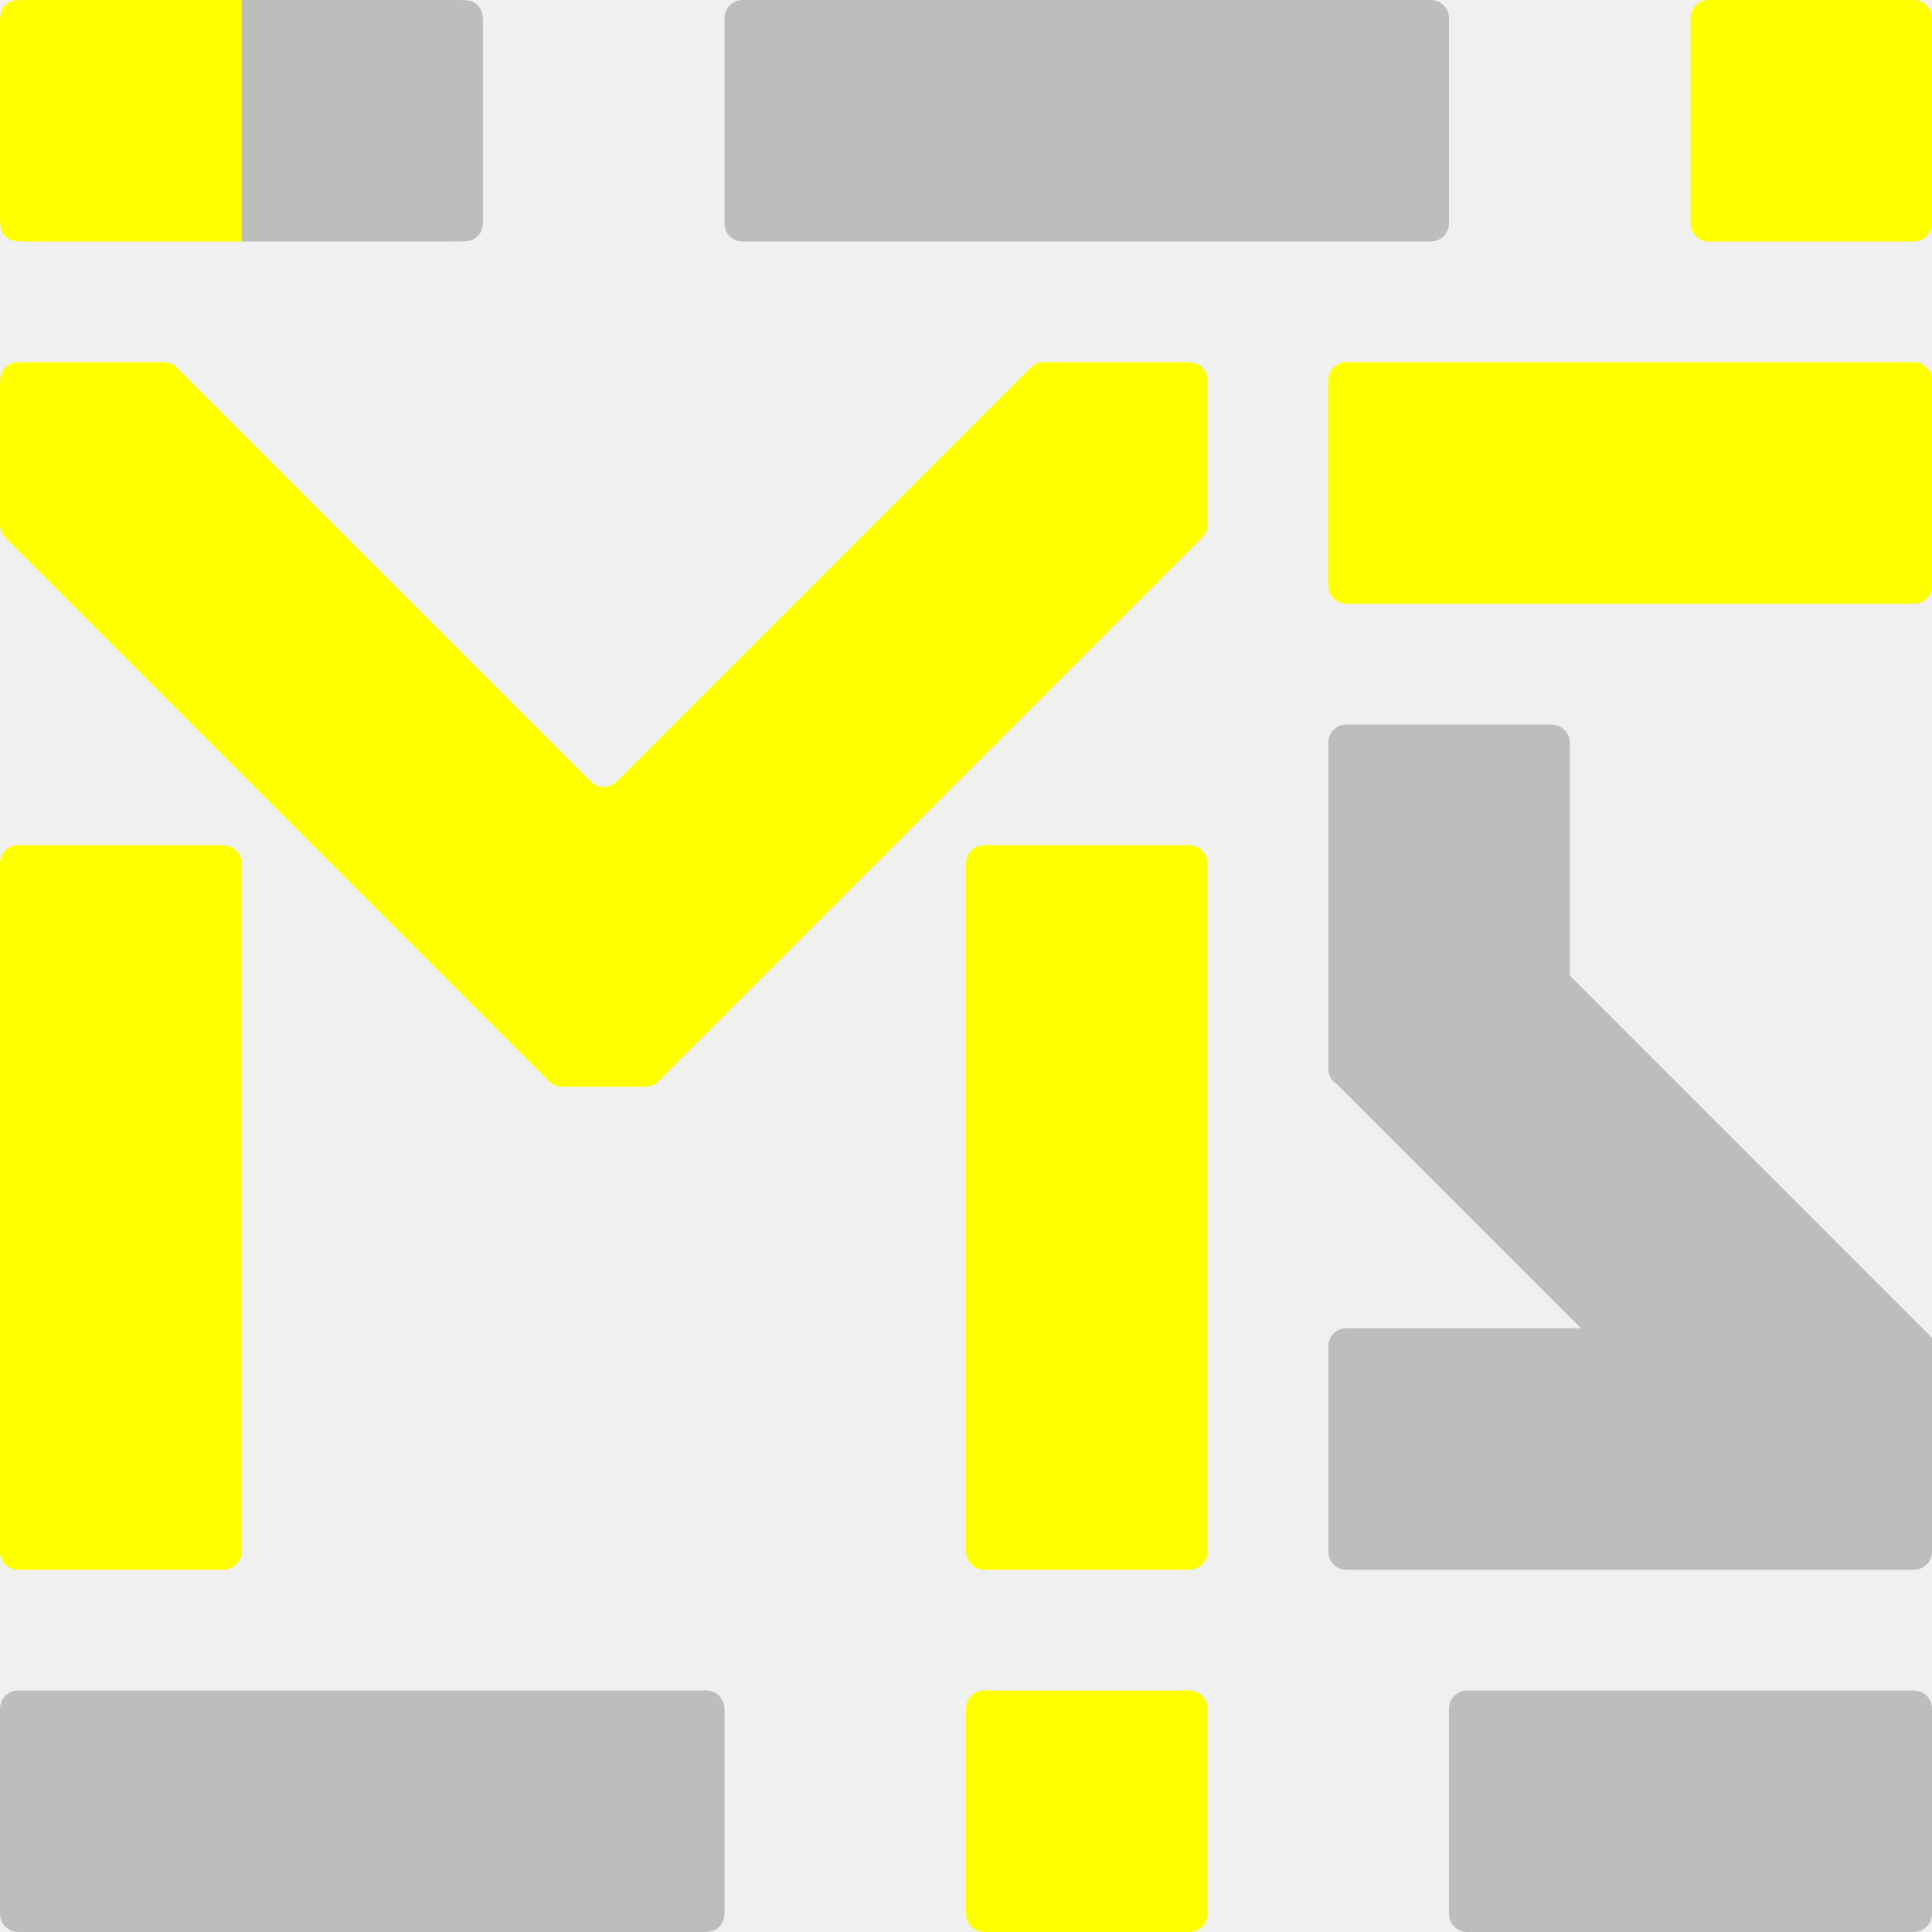
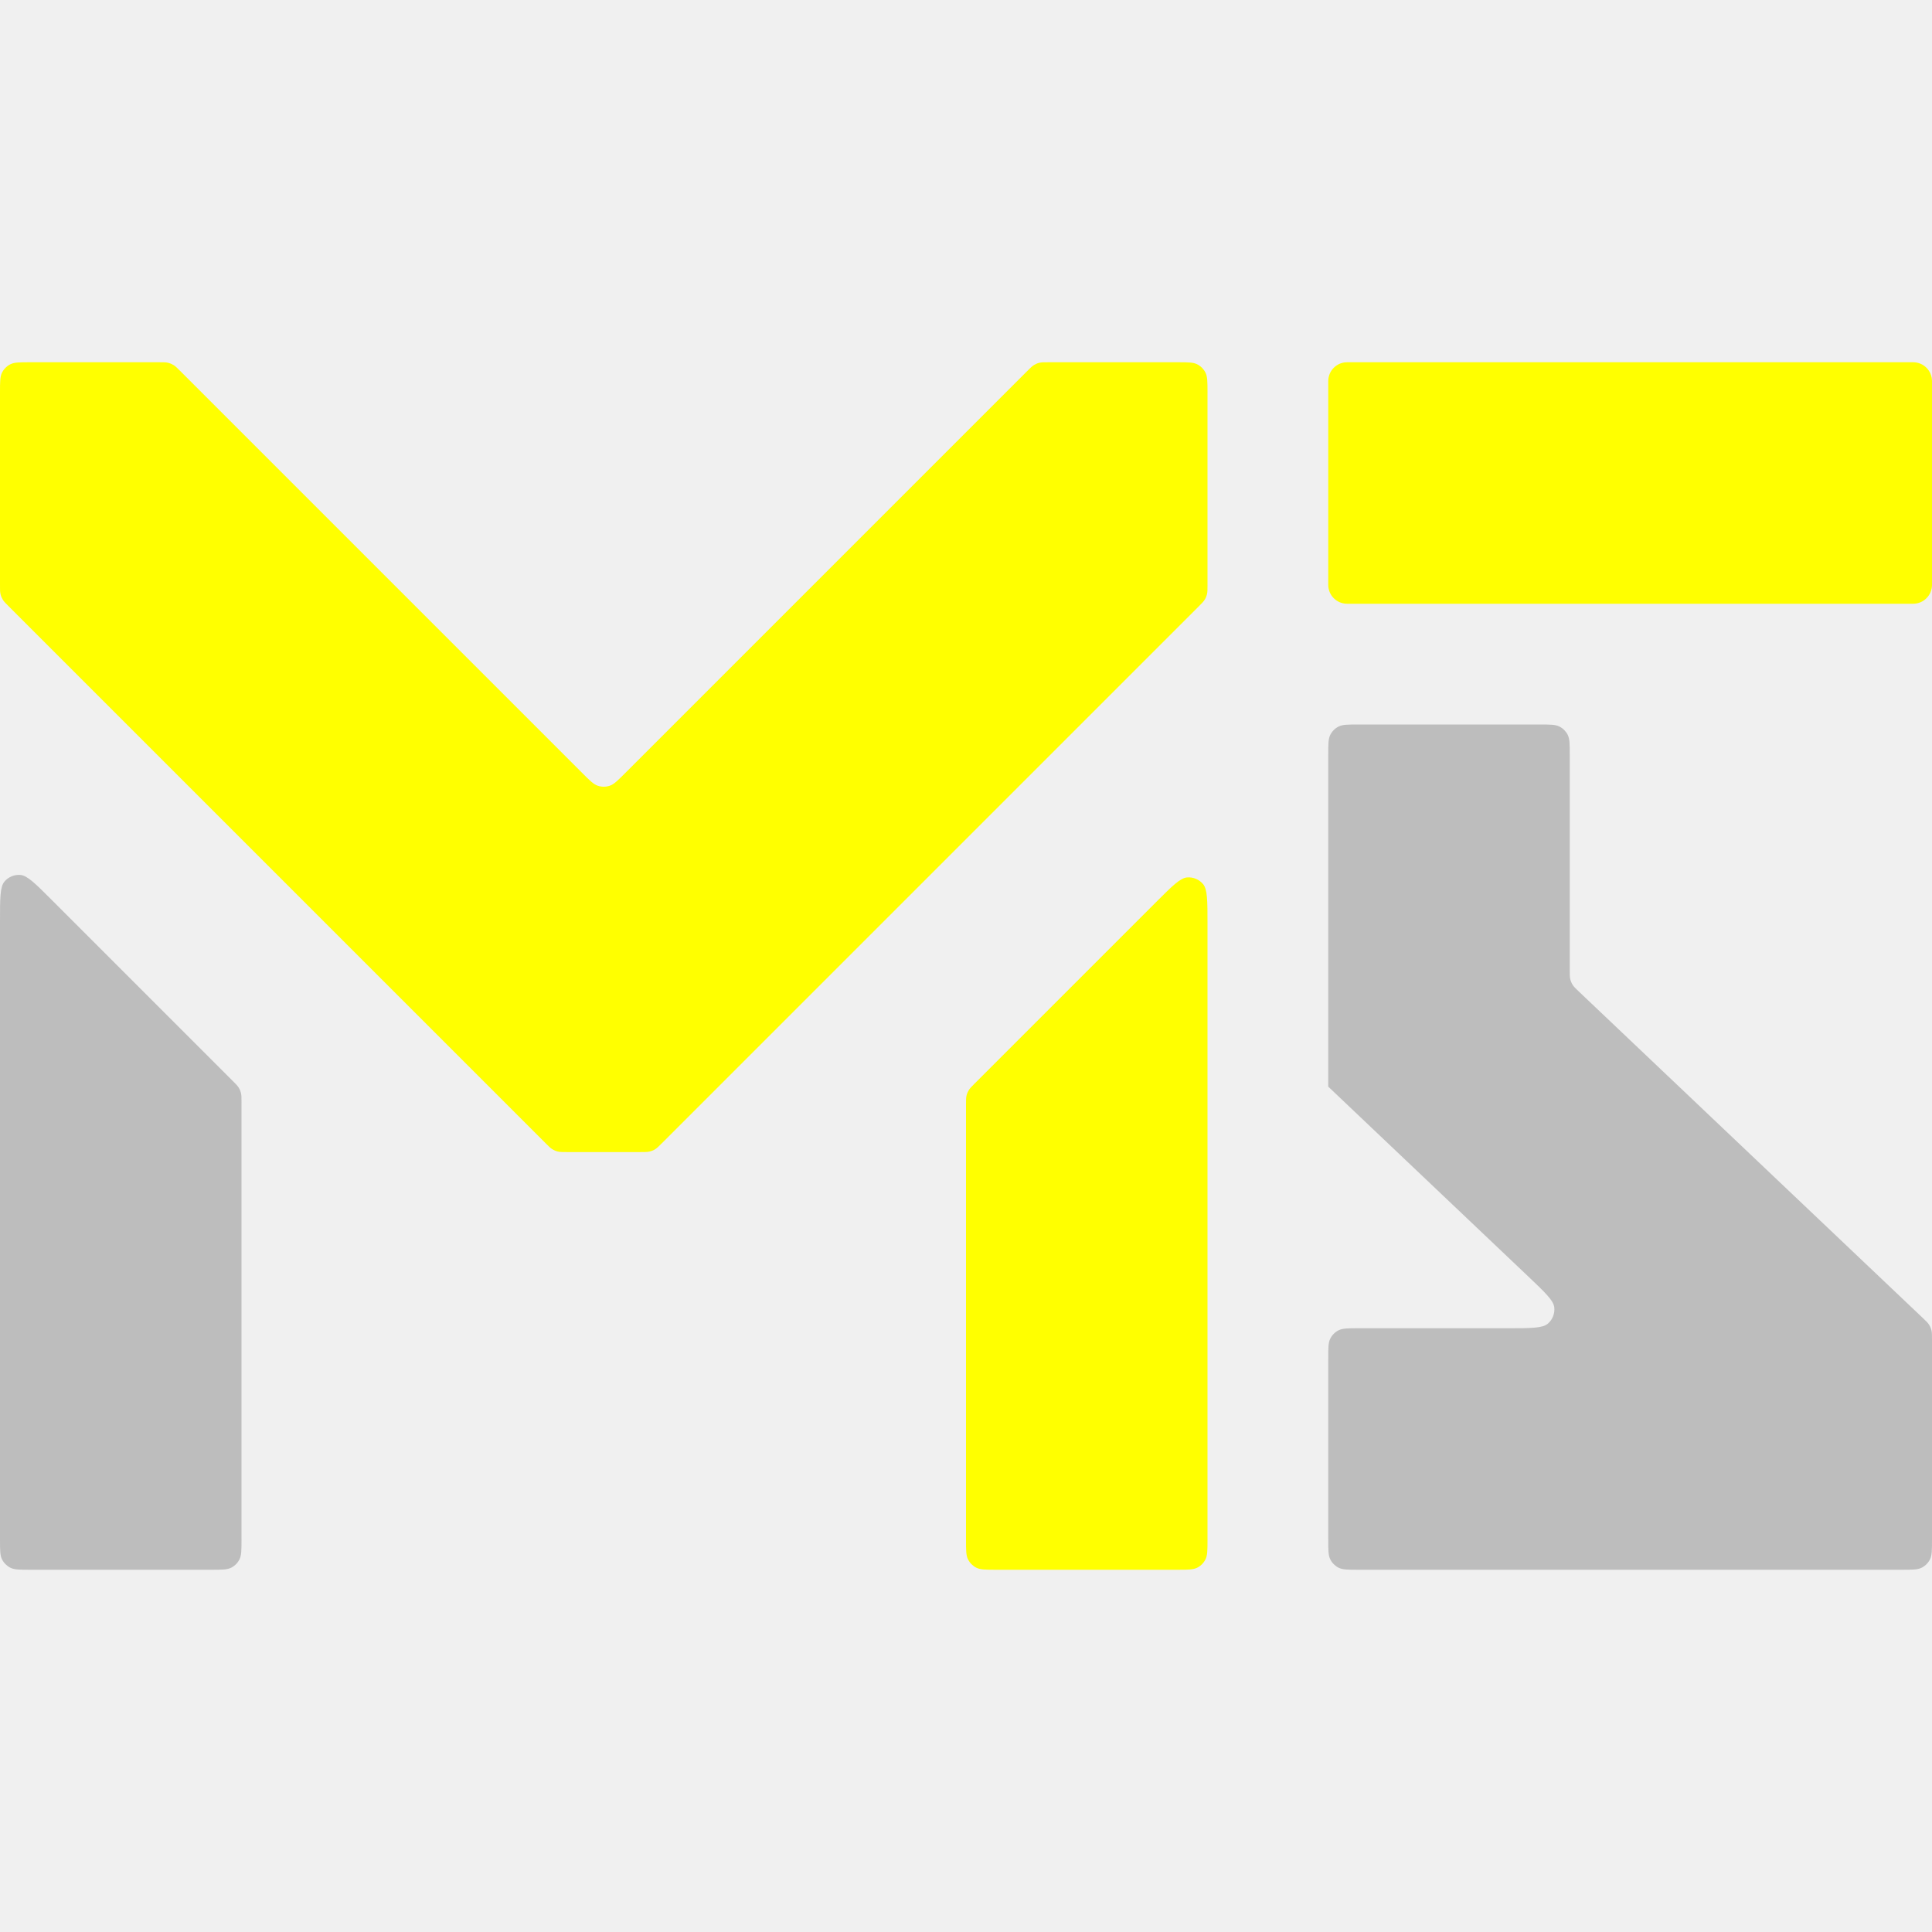
<svg xmlns="http://www.w3.org/2000/svg" width="512" height="512" viewBox="0 0 512 512" fill="none">
  <g clip-path="url(#clip0_580_266)">
-     <rect y="224" width="64" height="192" rx="4.8" fill="#FFFF00" />
-     <rect x="256" y="224" width="64" height="192" rx="4.8" fill="#FFFF00" />
-     <rect x="350.117" y="283.141" width="64" height="187.893" rx="4.8" transform="rotate(-45 350.117 283.141)" fill="#BDBDBD" />
-     <rect x="352" y="352" width="160" height="64" rx="4.8" fill="#BDBDBD" />
-     <rect x="352" y="96" width="160" height="64" rx="4.8" fill="#FFFF00" />
-     <rect y="448" width="192" height="64" rx="4.8" fill="#BDBDBD" />
-     <path d="M64 0H120.32C123.008 0 124.352 0 125.379 0.523C126.282 0.983 127.017 1.718 127.477 2.621C128 3.648 128 4.992 128 7.68V56.32C128 59.008 128 60.352 127.477 61.379C127.017 62.282 126.282 63.017 125.379 63.477C124.352 64 123.008 64 120.32 64H64V0Z" fill="#BDBDBD" />
-     <rect x="192" width="192" height="64" rx="4.8" fill="#BDBDBD" />
-     <rect x="256" y="448" width="64" height="64" rx="4.8" fill="#FFFF00" />
-     <path d="M0 7.68C0 4.992 0 3.648 0.523 2.621C0.983 1.718 1.718 0.983 2.621 0.523C3.648 0 4.992 0 7.68 0H64V64H7.68C4.992 64 3.648 64 2.621 63.477C1.718 63.017 0.983 62.282 0.523 61.379C0 60.352 0 59.008 0 56.32V7.68Z" fill="#FFFF00" />
-     <rect x="448" width="64" height="64" rx="4.8" fill="#FFFF00" />
-     <rect x="384" y="448" width="128" height="64" rx="4.8" fill="#BDBDBD" />
-     <rect x="352" y="192" width="64" height="96" rx="4.8" fill="#BDBDBD" />
-     <path d="M154.569 205.126C156.47 207.027 157.421 207.977 158.517 208.333C159.481 208.647 160.519 208.647 161.483 208.333C162.579 207.977 163.53 207.027 165.431 205.126L272.307 98.249C273.137 97.419 273.552 97.004 274.037 96.707C274.466 96.444 274.935 96.25 275.424 96.133C275.977 96 276.564 96 277.738 96H312.32C315.008 96 316.352 96 317.379 96.523C318.282 96.983 319.017 97.718 319.477 98.621C320 99.648 320 100.992 320 103.68V137.885C320 139.059 320 139.646 319.867 140.199C319.75 140.688 319.556 141.157 319.293 141.586C318.996 142.071 318.581 142.486 317.751 143.316L175.316 285.751C174.486 286.581 174.071 286.996 173.586 287.293C173.157 287.556 172.688 287.75 172.199 287.867C171.646 288 171.059 288 169.885 288H150.115C148.941 288 148.354 288 147.801 287.867C147.312 287.75 146.843 287.556 146.414 287.293C145.929 286.996 145.514 286.581 144.684 285.751L2.249 143.316C1.419 142.486 1.004 142.071 0.707 141.586C0.444 141.157 0.25 140.688 0.133 140.199C0 139.646 0 139.059 0 137.885V103.68C0 100.992 0 99.648 0.523 98.621C0.983 97.718 1.718 96.983 2.621 96.523C3.648 96 4.992 96 7.68 96H42.262C43.436 96 44.023 96 44.576 96.133C45.065 96.25 45.534 96.444 45.963 96.707C46.447 97.004 46.863 97.419 47.693 98.249L154.569 205.126Z" fill="#FFFF00" />
+     <rect x="352" y="96" width="160" height="64" rx="5" fill="#FFFF00" />
+     <path d="M154.343 204.9C156.323 206.88 157.313 207.87 158.455 208.241C159.459 208.567 160.541 208.567 161.545 208.241C162.687 207.87 163.677 206.88 165.657 204.9L272.214 98.343C273.078 97.478 273.511 97.046 274.015 96.737C274.463 96.463 274.95 96.261 275.46 96.138C276.036 96 276.647 96 277.87 96H312C314.8 96 316.2 96 317.27 96.545C318.211 97.024 318.976 97.789 319.455 98.73C320 99.8 320 101.2 320 104V155.063C320 156.286 320 156.898 319.862 157.473C319.739 157.983 319.537 158.471 319.263 158.918C318.954 159.423 318.522 159.855 317.657 160.72L175.41 302.967C174.545 303.832 174.112 304.264 173.608 304.574C173.16 304.848 172.673 305.05 172.163 305.172C171.587 305.31 170.976 305.31 169.753 305.31H150.247C149.024 305.31 148.413 305.31 147.837 305.172C147.327 305.05 146.84 304.848 146.392 304.574C145.888 304.264 145.455 303.832 144.59 302.967L2.343 160.72C1.478 159.855 1.046 159.423 0.737 158.918C0.463 158.471 0.261 157.983 0.138 157.473C0 156.898 0 156.286 0 155.063V104C0 101.2 0 99.8 0.545 98.73C1.024 97.789 1.789 97.024 2.73 96.545C3.8 96 5.2 96 8 96H42.13C43.353 96 43.964 96 44.539 96.138C45.05 96.261 45.537 96.463 45.985 96.737C46.489 97.046 46.922 97.478 47.786 98.343L154.343 204.9Z" fill="#FFFF00" />
+     <path d="M256 292.755C256 291.532 256 290.921 256.138 290.346C256.261 289.835 256.463 289.348 256.737 288.9C257.046 288.396 257.478 287.963 258.343 287.099L306.343 239.099C310.627 234.815 312.769 232.673 314.608 232.528C316.203 232.403 317.763 233.048 318.802 234.266C320 235.668 320 238.697 320 244.755V408C320 410.8 320 412.2 319.455 413.27C318.976 414.211 318.211 414.976 317.27 415.455C316.2 416 314.8 416 312 416H264C261.2 416 259.8 416 258.73 415.455C257.789 414.976 257.024 414.211 256.545 413.27C256 412.2 256 410.8 256 408V292.755Z" fill="#FFFF00" />
+     <path d="M64 292.096C64 290.873 64 290.262 63.862 289.686C63.739 289.176 63.537 288.688 63.263 288.241C62.954 287.737 62.522 287.304 61.657 286.439L13.657 238.439C9.373 234.156 7.231 232.014 5.392 231.869C3.797 231.743 2.237 232.389 1.198 233.606C0 235.009 0 238.038 0 244.096V408C0 410.8 0 412.2 0.545 413.27C1.024 414.211 1.789 414.976 2.73 415.455C3.8 416 5.2 416 8 416H56C58.8 416 60.2 416 61.27 415.455C62.211 414.976 62.976 414.211 63.455 413.27C64 412.2 64 410.8 64 408L64 292.096Z" fill="#BDBDBD" />
+     <path d="M416 257.042C416 258.309 416 258.942 416.147 259.536C416.278 260.062 416.494 260.563 416.785 261.021C417.114 261.536 417.574 261.972 418.493 262.844L509.507 349.227C510.426 350.099 510.886 350.535 511.215 351.051C511.506 351.508 511.722 352.009 511.853 352.535C512 353.129 512 353.763 512 355.029V408C512 410.8 512 412.2 511.455 413.27C510.976 414.211 510.211 414.976 509.27 415.455C508.2 416 506.8 416 504 416H360C357.2 416 355.8 416 354.73 415.455C353.789 414.976 353.024 414.211 352.545 413.27C352 412.2 352 410.8 352 408V360C352 357.2 352 355.8 352.545 354.73C353.024 353.789 353.789 353.024 354.73 352.545C355.8 352 357.2 352 360 352H399.411C405.668 352 408.797 352 410.207 350.776C411.429 349.715 412.063 348.128 411.906 346.517C411.726 344.659 409.457 342.505 404.918 338.197L352.035 288.006C352.031 288.002 352.026 288 352.021 288C352.009 288 352 287.991 352 287.979V200C352 197.2 352 195.8 352.545 194.73C353.024 193.789 353.789 193.024 354.73 192.545C355.8 192 357.2 192 360 192H408C410.8 192 412.2 192 413.27 192.545C414.211 193.024 414.976 193.789 415.455 194.73C416 195.8 416 197.2 416 200V257.042Z" fill="#BDBDBD" />
  </g>
  <defs>
    <clipPath id="clip0_580_266">
      <rect width="512" height="512" fill="white" />
    </clipPath>
  </defs>
</svg>
